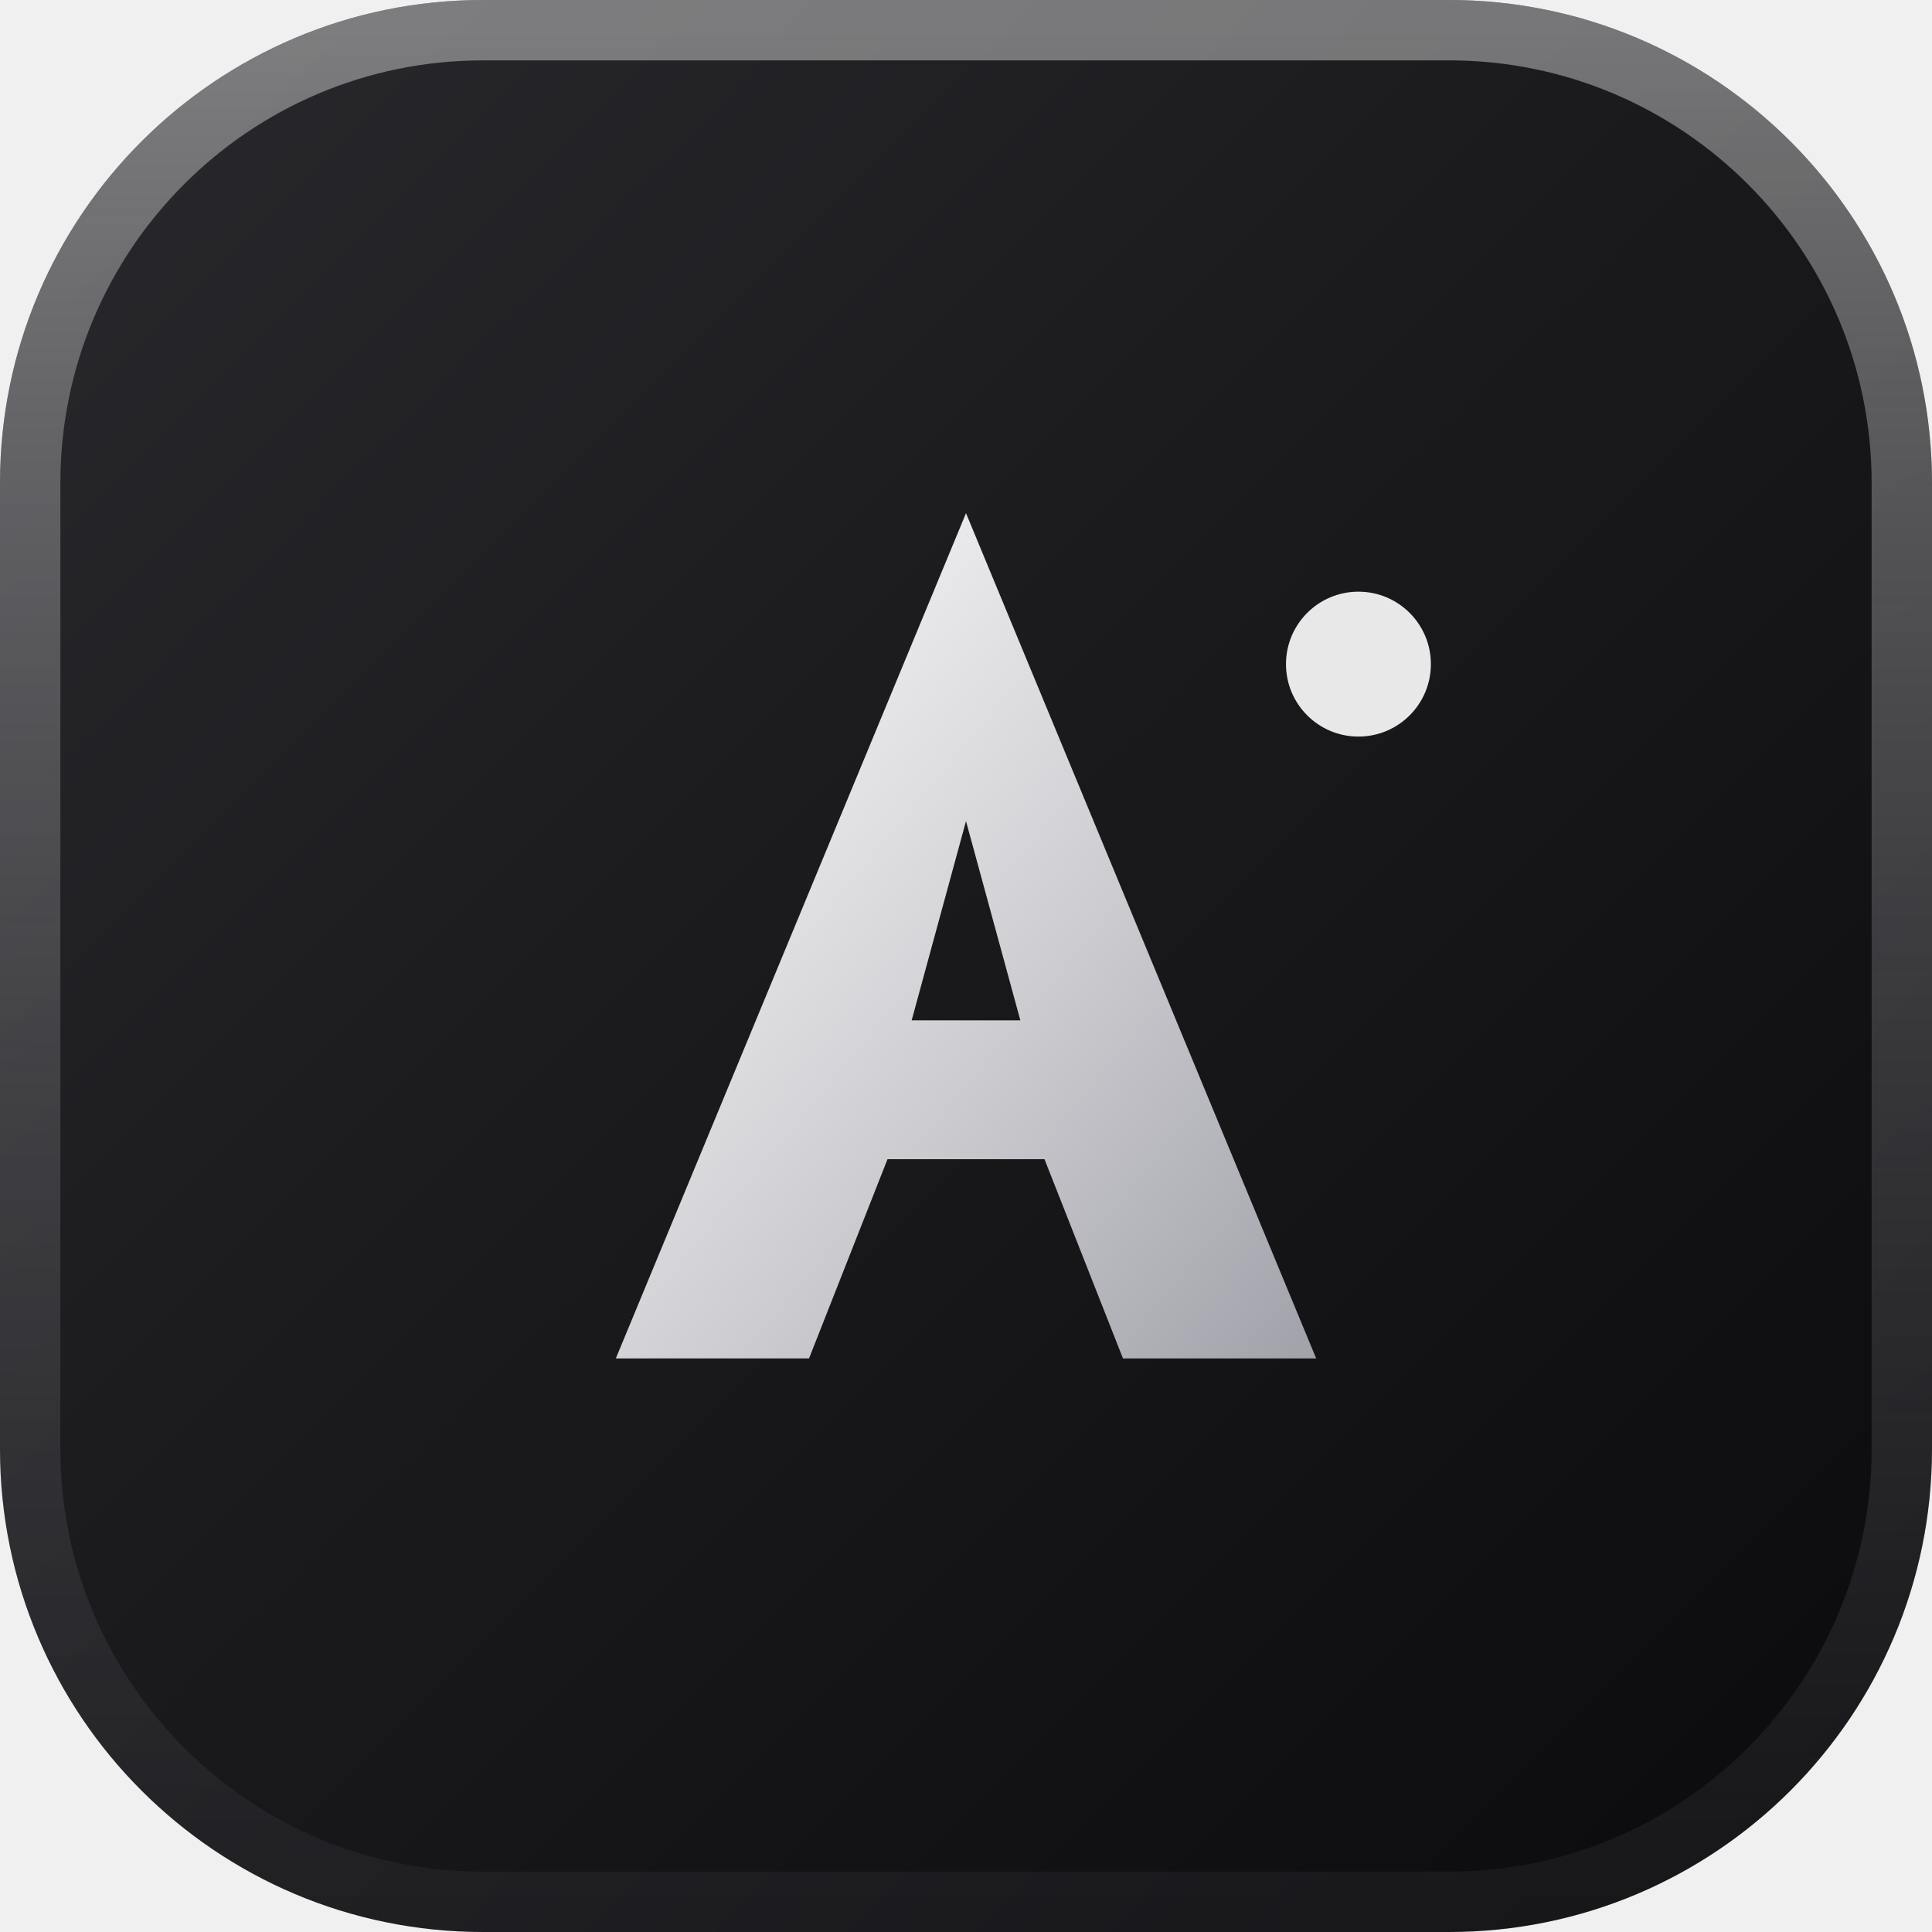
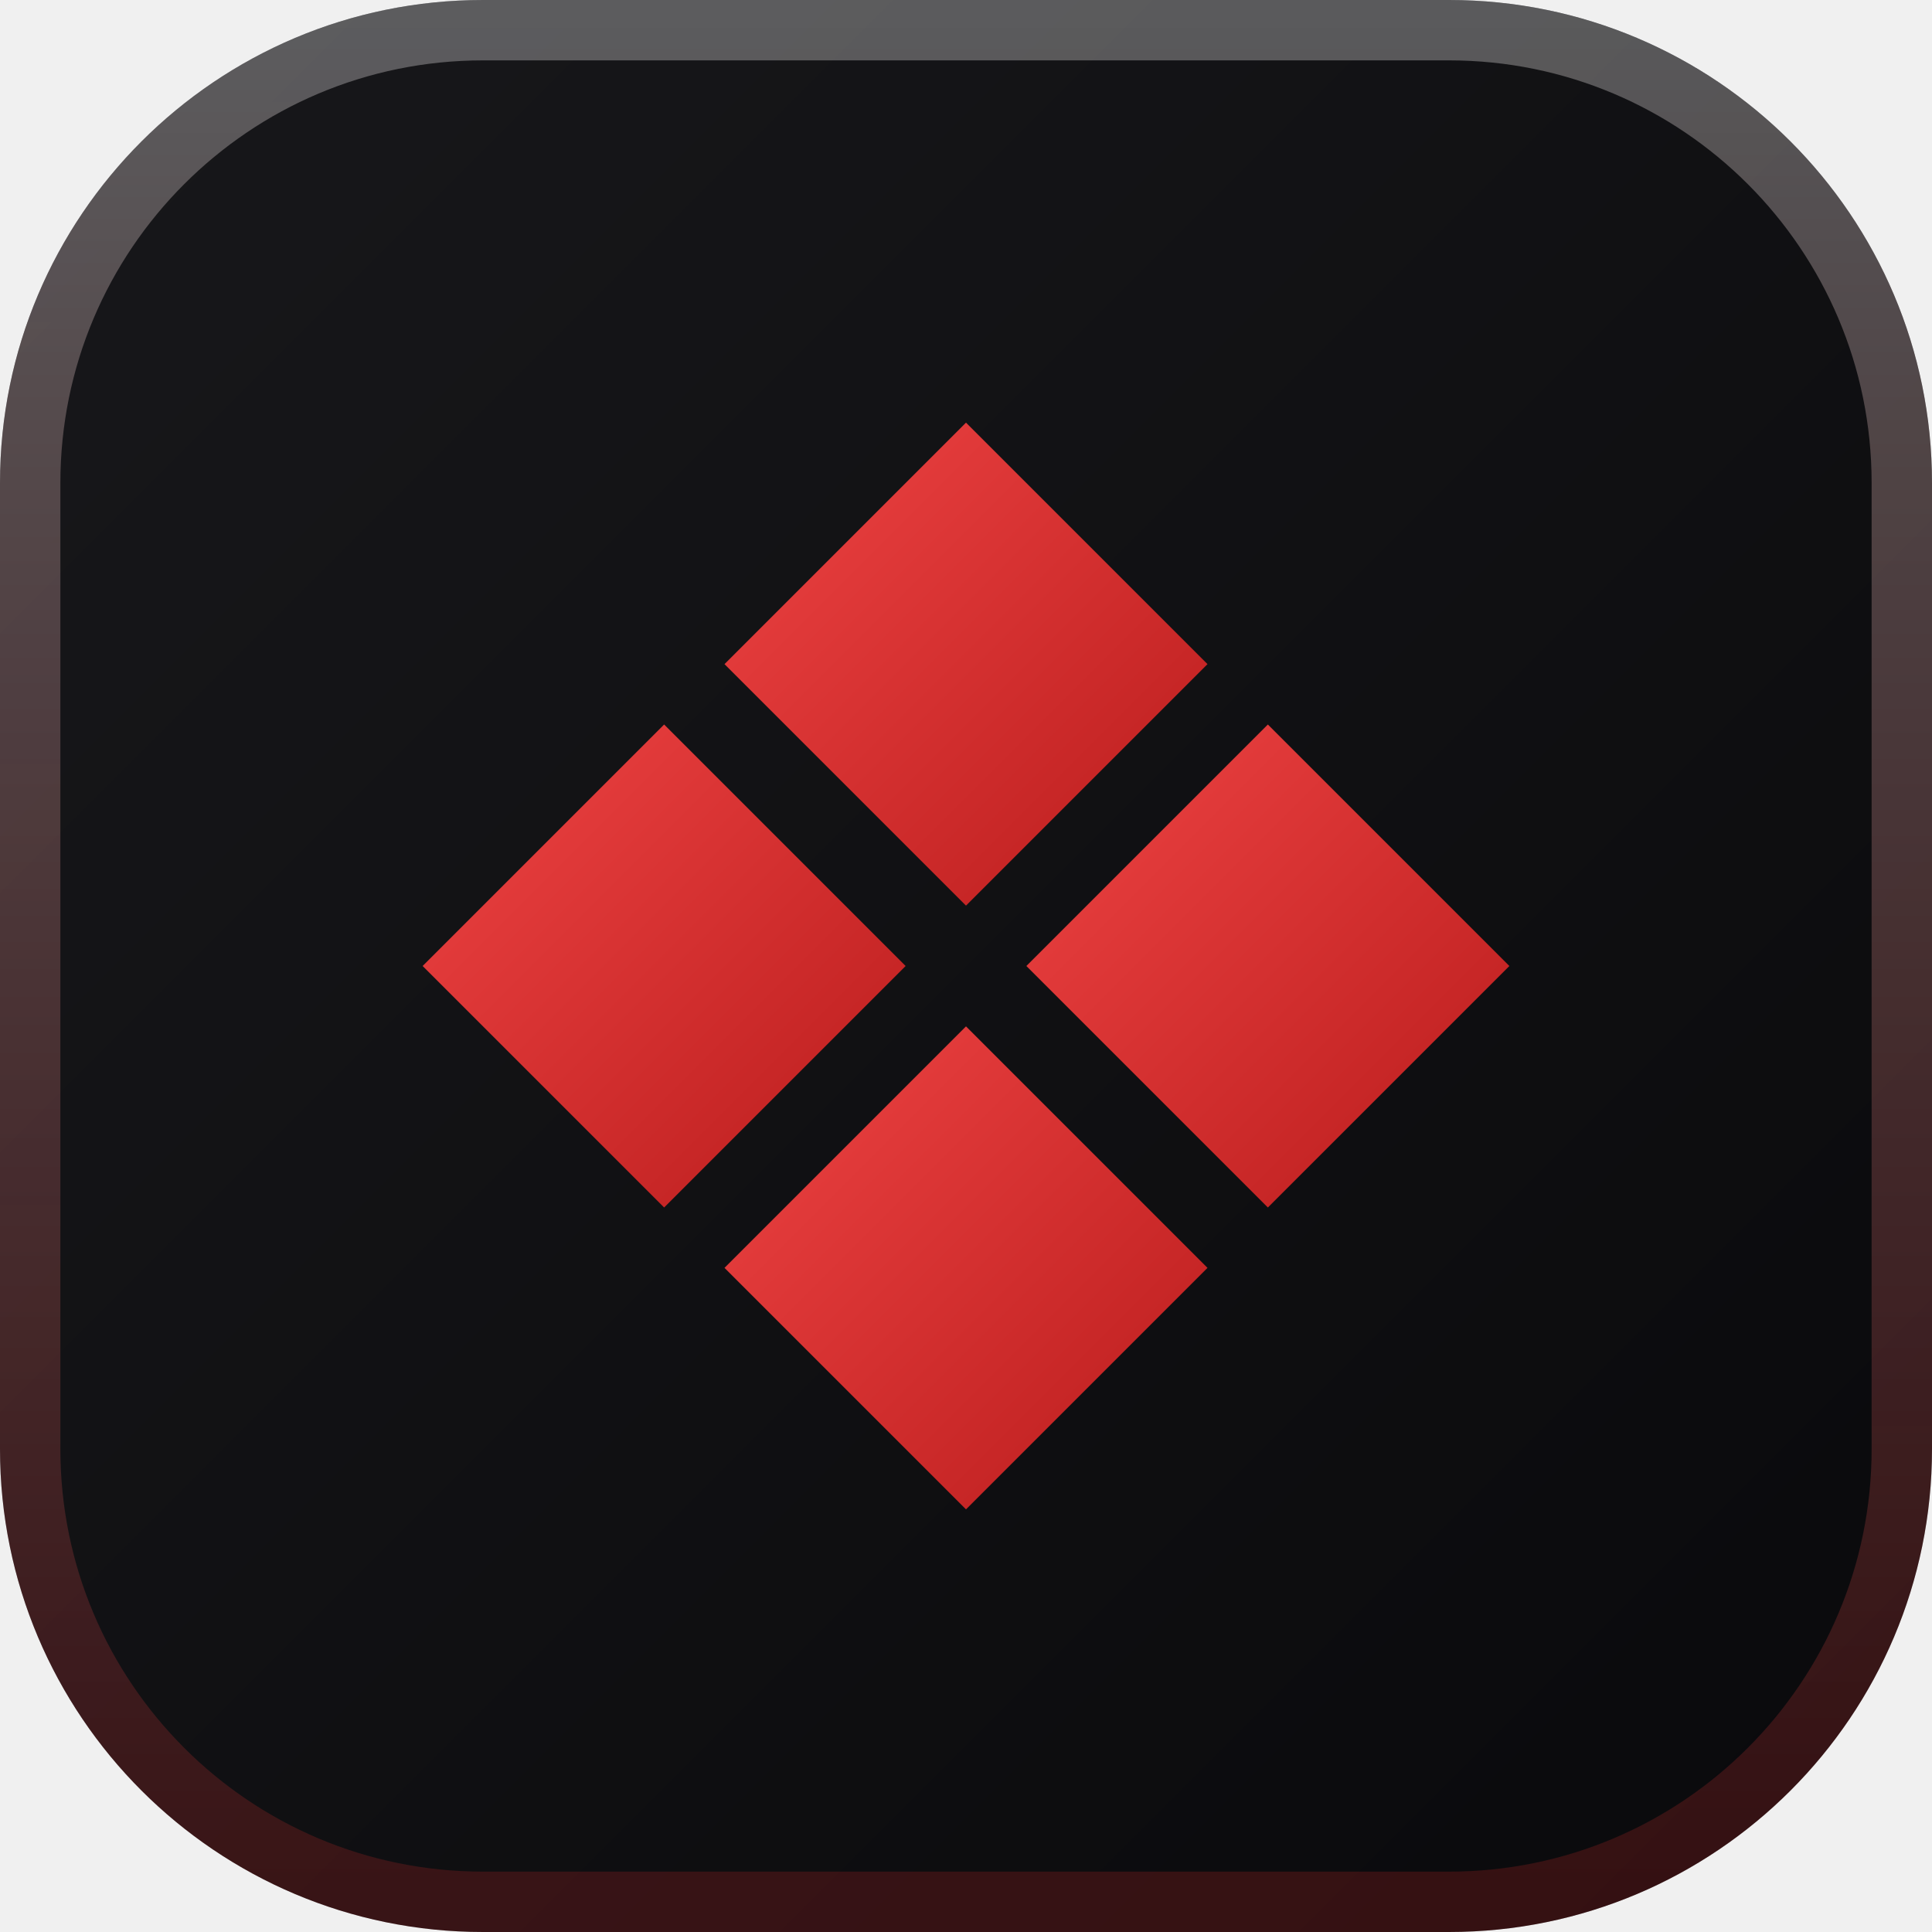
<svg xmlns="http://www.w3.org/2000/svg" width="32" height="32" viewBox="0 0 32 32" fill="none">
  <defs>
-     <linearGradient id="appleTitanium" x1="0%" y1="0%" x2="100%" y2="100%">
-       <stop offset="0%" stop-color="#2a2a2e" />
-       <stop offset="40%" stop-color="#1c1c1f" />
-       <stop offset="100%" stop-color="#0a0a0c" />
+     <linearGradient id="hedgeBg" x1="0%" y1="0%" x2="100%" y2="100%">
+       <stop offset="0%" stop-color="#18181b" />
+       <stop offset="100%" stop-color="#09090b" />
    </linearGradient>
-     <linearGradient id="silverSheen" x1="0%" y1="0%" x2="100%" y2="100%">
-       <stop offset="0%" stop-color="#ffffff" />
-       <stop offset="50%" stop-color="#d4d4d8" />
-       <stop offset="100%" stop-color="#a1a1aa" />
+     <linearGradient id="crimsonGrad" x1="0%" y1="0%" x2="100%" y2="100%">
+       <stop offset="0%" stop-color="#ef4444" />
+       <stop offset="100%" stop-color="#b91c1c" />
    </linearGradient>
    <linearGradient id="rimGlow" x1="0%" y1="0%" x2="0%" y2="100%">
-       <stop offset="0%" stop-color="#ffffff" stop-opacity="0.4" />
-       <stop offset="100%" stop-color="#71717a" stop-opacity="0.1" />
+       <stop offset="0%" stop-color="#ffffff" stop-opacity="0.3" />
+       <stop offset="100%" stop-color="#dc2626" stop-opacity="0.2" />
    </linearGradient>
  </defs>
-   <rect width="32" height="32" rx="8" fill="url(#appleTitanium)" />
+   <rect width="32" height="32" rx="8" fill="url(#hedgeBg)" />
  <rect x="0.5" y="0.5" width="31" height="31" rx="7.5" stroke="url(#rimGlow)" stroke-width="1" />
  <g transform="translate(16, 16)">
-     <path d="M0 -7.5L5.8 6.5H2.6L1.3 3.2H-1.3L-2.6 6.5H-5.8L0 -7.5ZM0 -2.4L-0.9 0.9H0.9L0 -2.4Z" fill="url(#silverSheen)" />
-     <circle cx="6.5" cy="-5" r="1.2" fill="#ffffff" opacity="0.9" />
+     <polygon points="0,-9 4,-5 0,-1 -4,-5" fill="url(#crimsonGrad)" />
+     <polygon points="0,1 4,5 0,9 -4,5" fill="url(#crimsonGrad)" />
+     <polygon points="-5,-4 -1,0 -5,4 -9,0" fill="url(#crimsonGrad)" />
+     <polygon points="5,-4 9,0 5,4 1,0" fill="url(#crimsonGrad)" />
  </g>
</svg>
